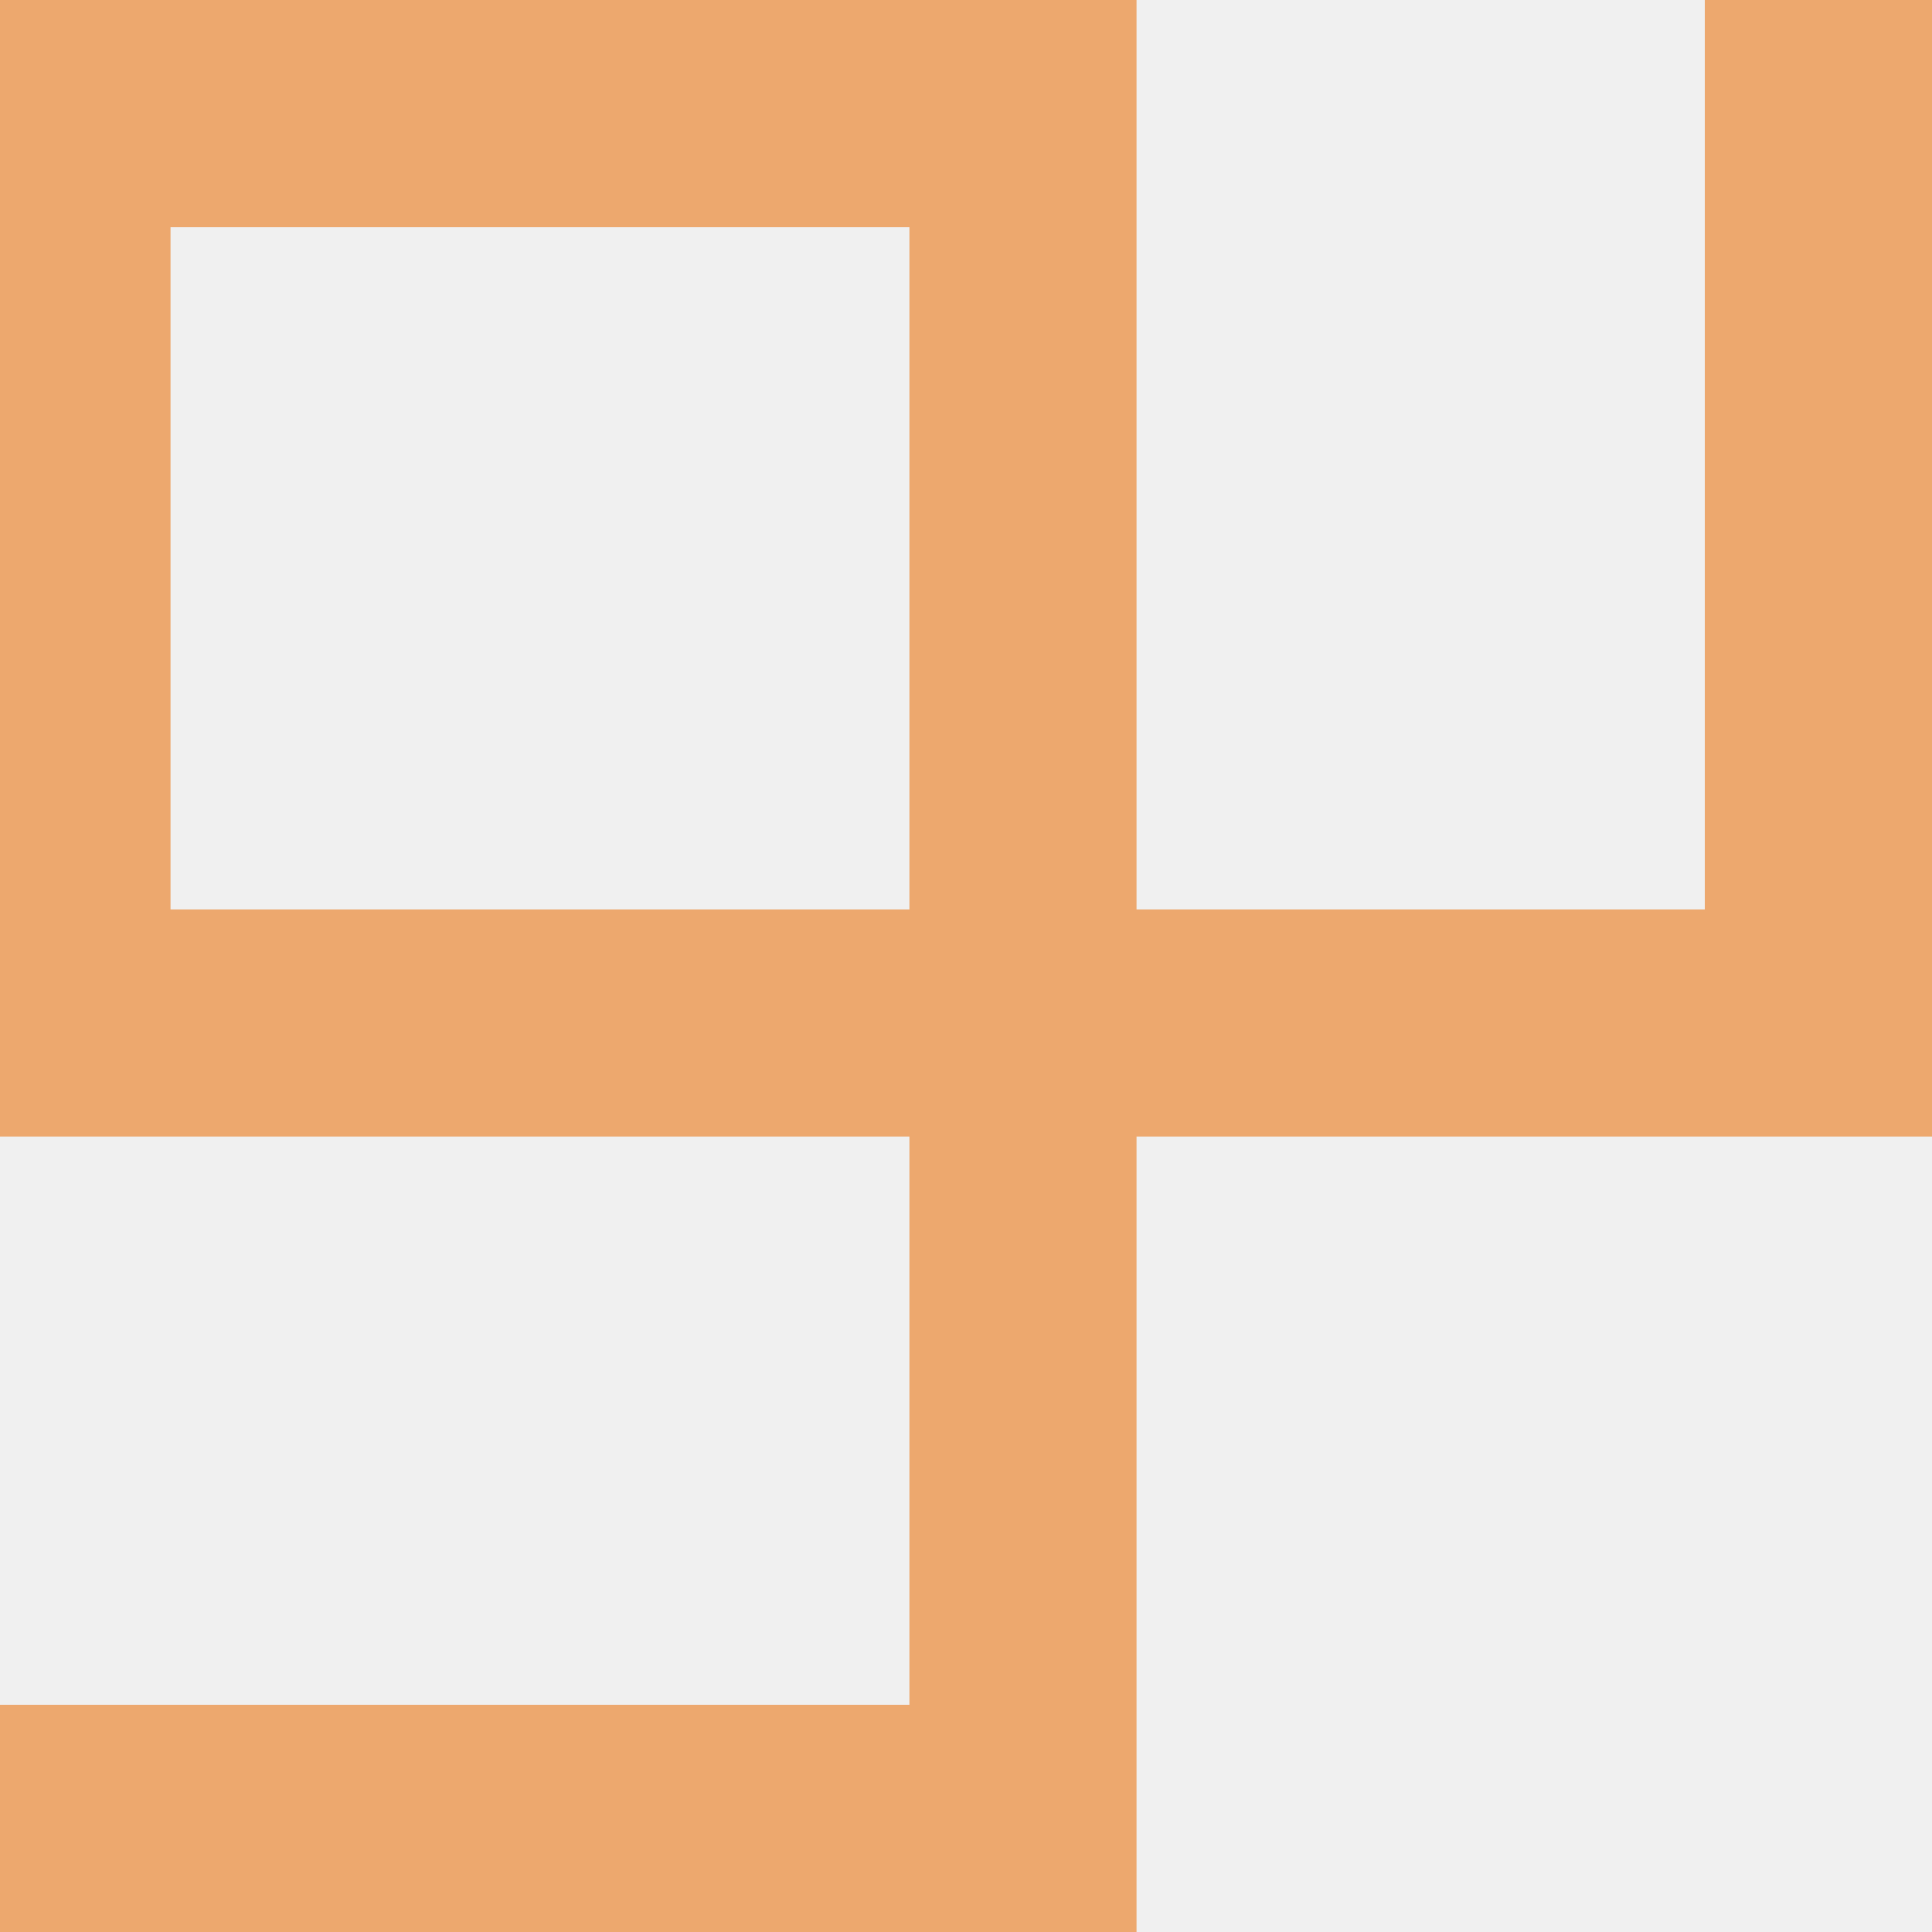
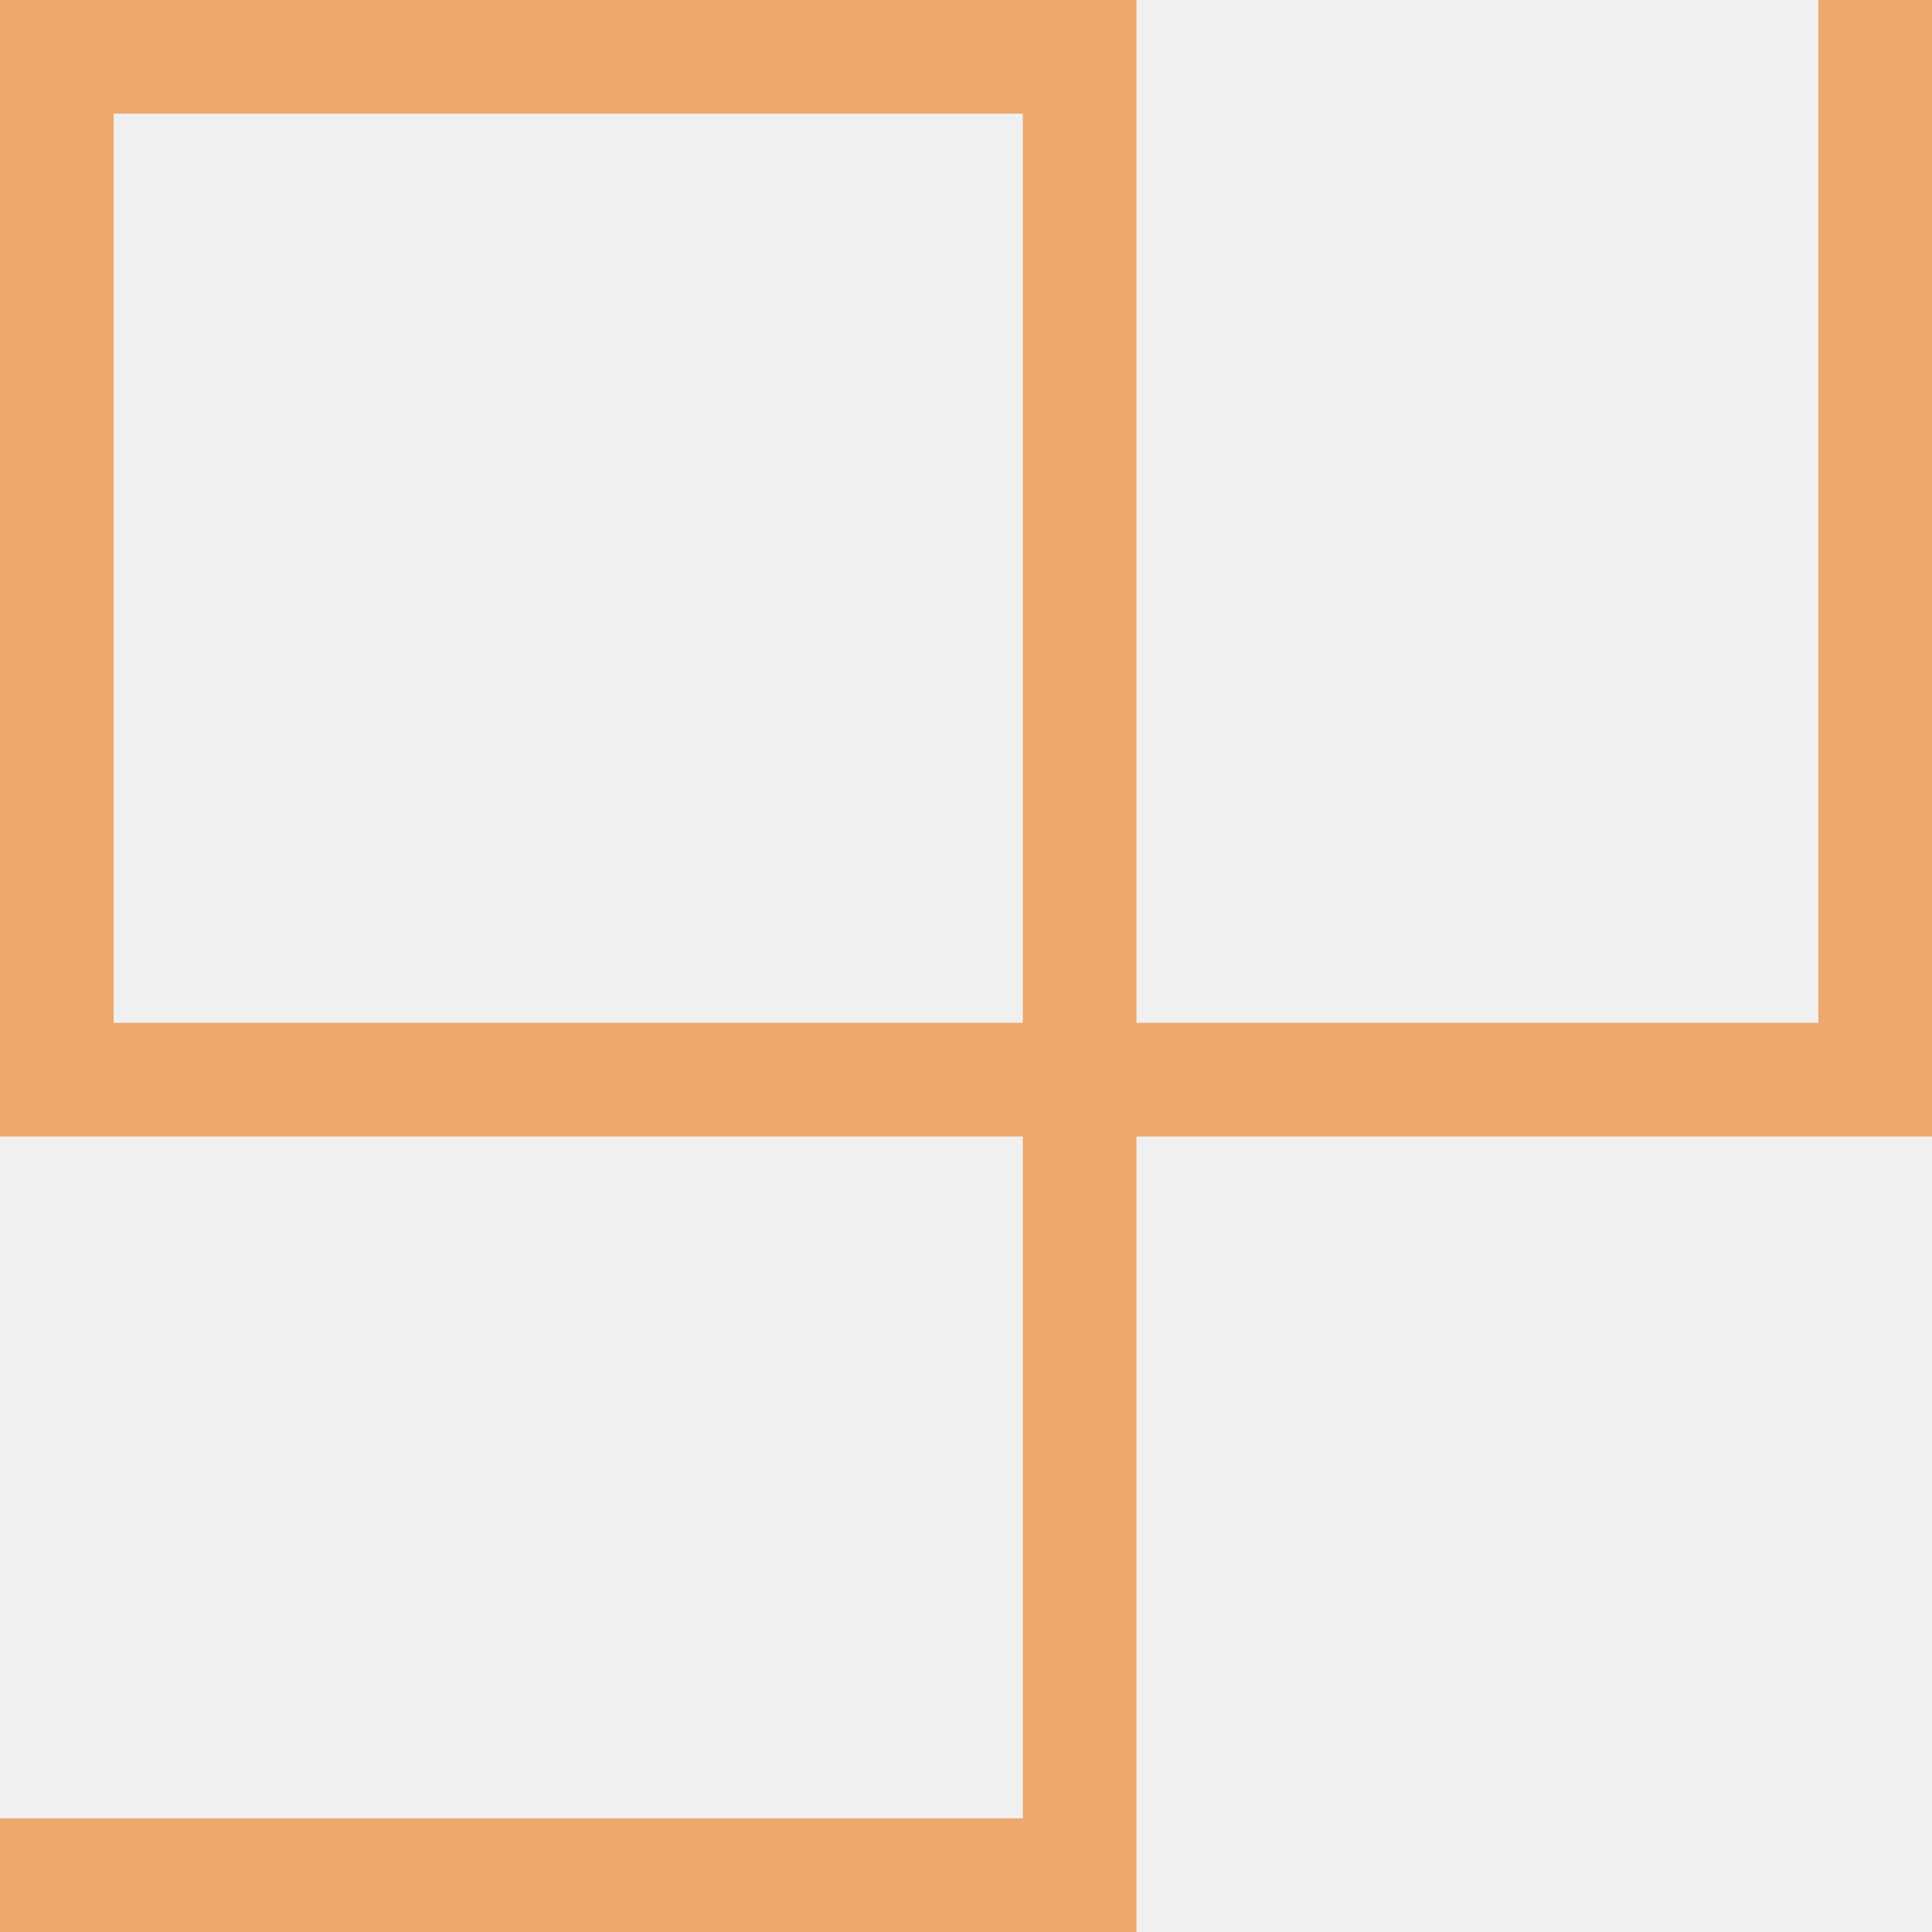
<svg xmlns="http://www.w3.org/2000/svg" width="17" height="17" viewBox="0 0 17 17" fill="none">
-   <g clip-path="url(#clip0_30_5)">
-     <path d="M0 0H10L8 2H1.5V8H8V2L10 0V8H15V0H17V10H10V17H0V15H8V10H0V0Z" fill="#EDA86E" />
+   <g clip-path="url(#clip0_43_43)">
+     <path d="M0 0H10L9 1H1V9H9V1L10 0V9H16V0H17V10H10V17H0V16H9V10H0V0Z" fill="#EDA86E" />
  </g>
  <defs>
-     <clipPath id="clip0_30_5">
+     <clipPath id="clip0_43_43">
      <rect width="17" height="17" fill="white" />
    </clipPath>
  </defs>
</svg>
